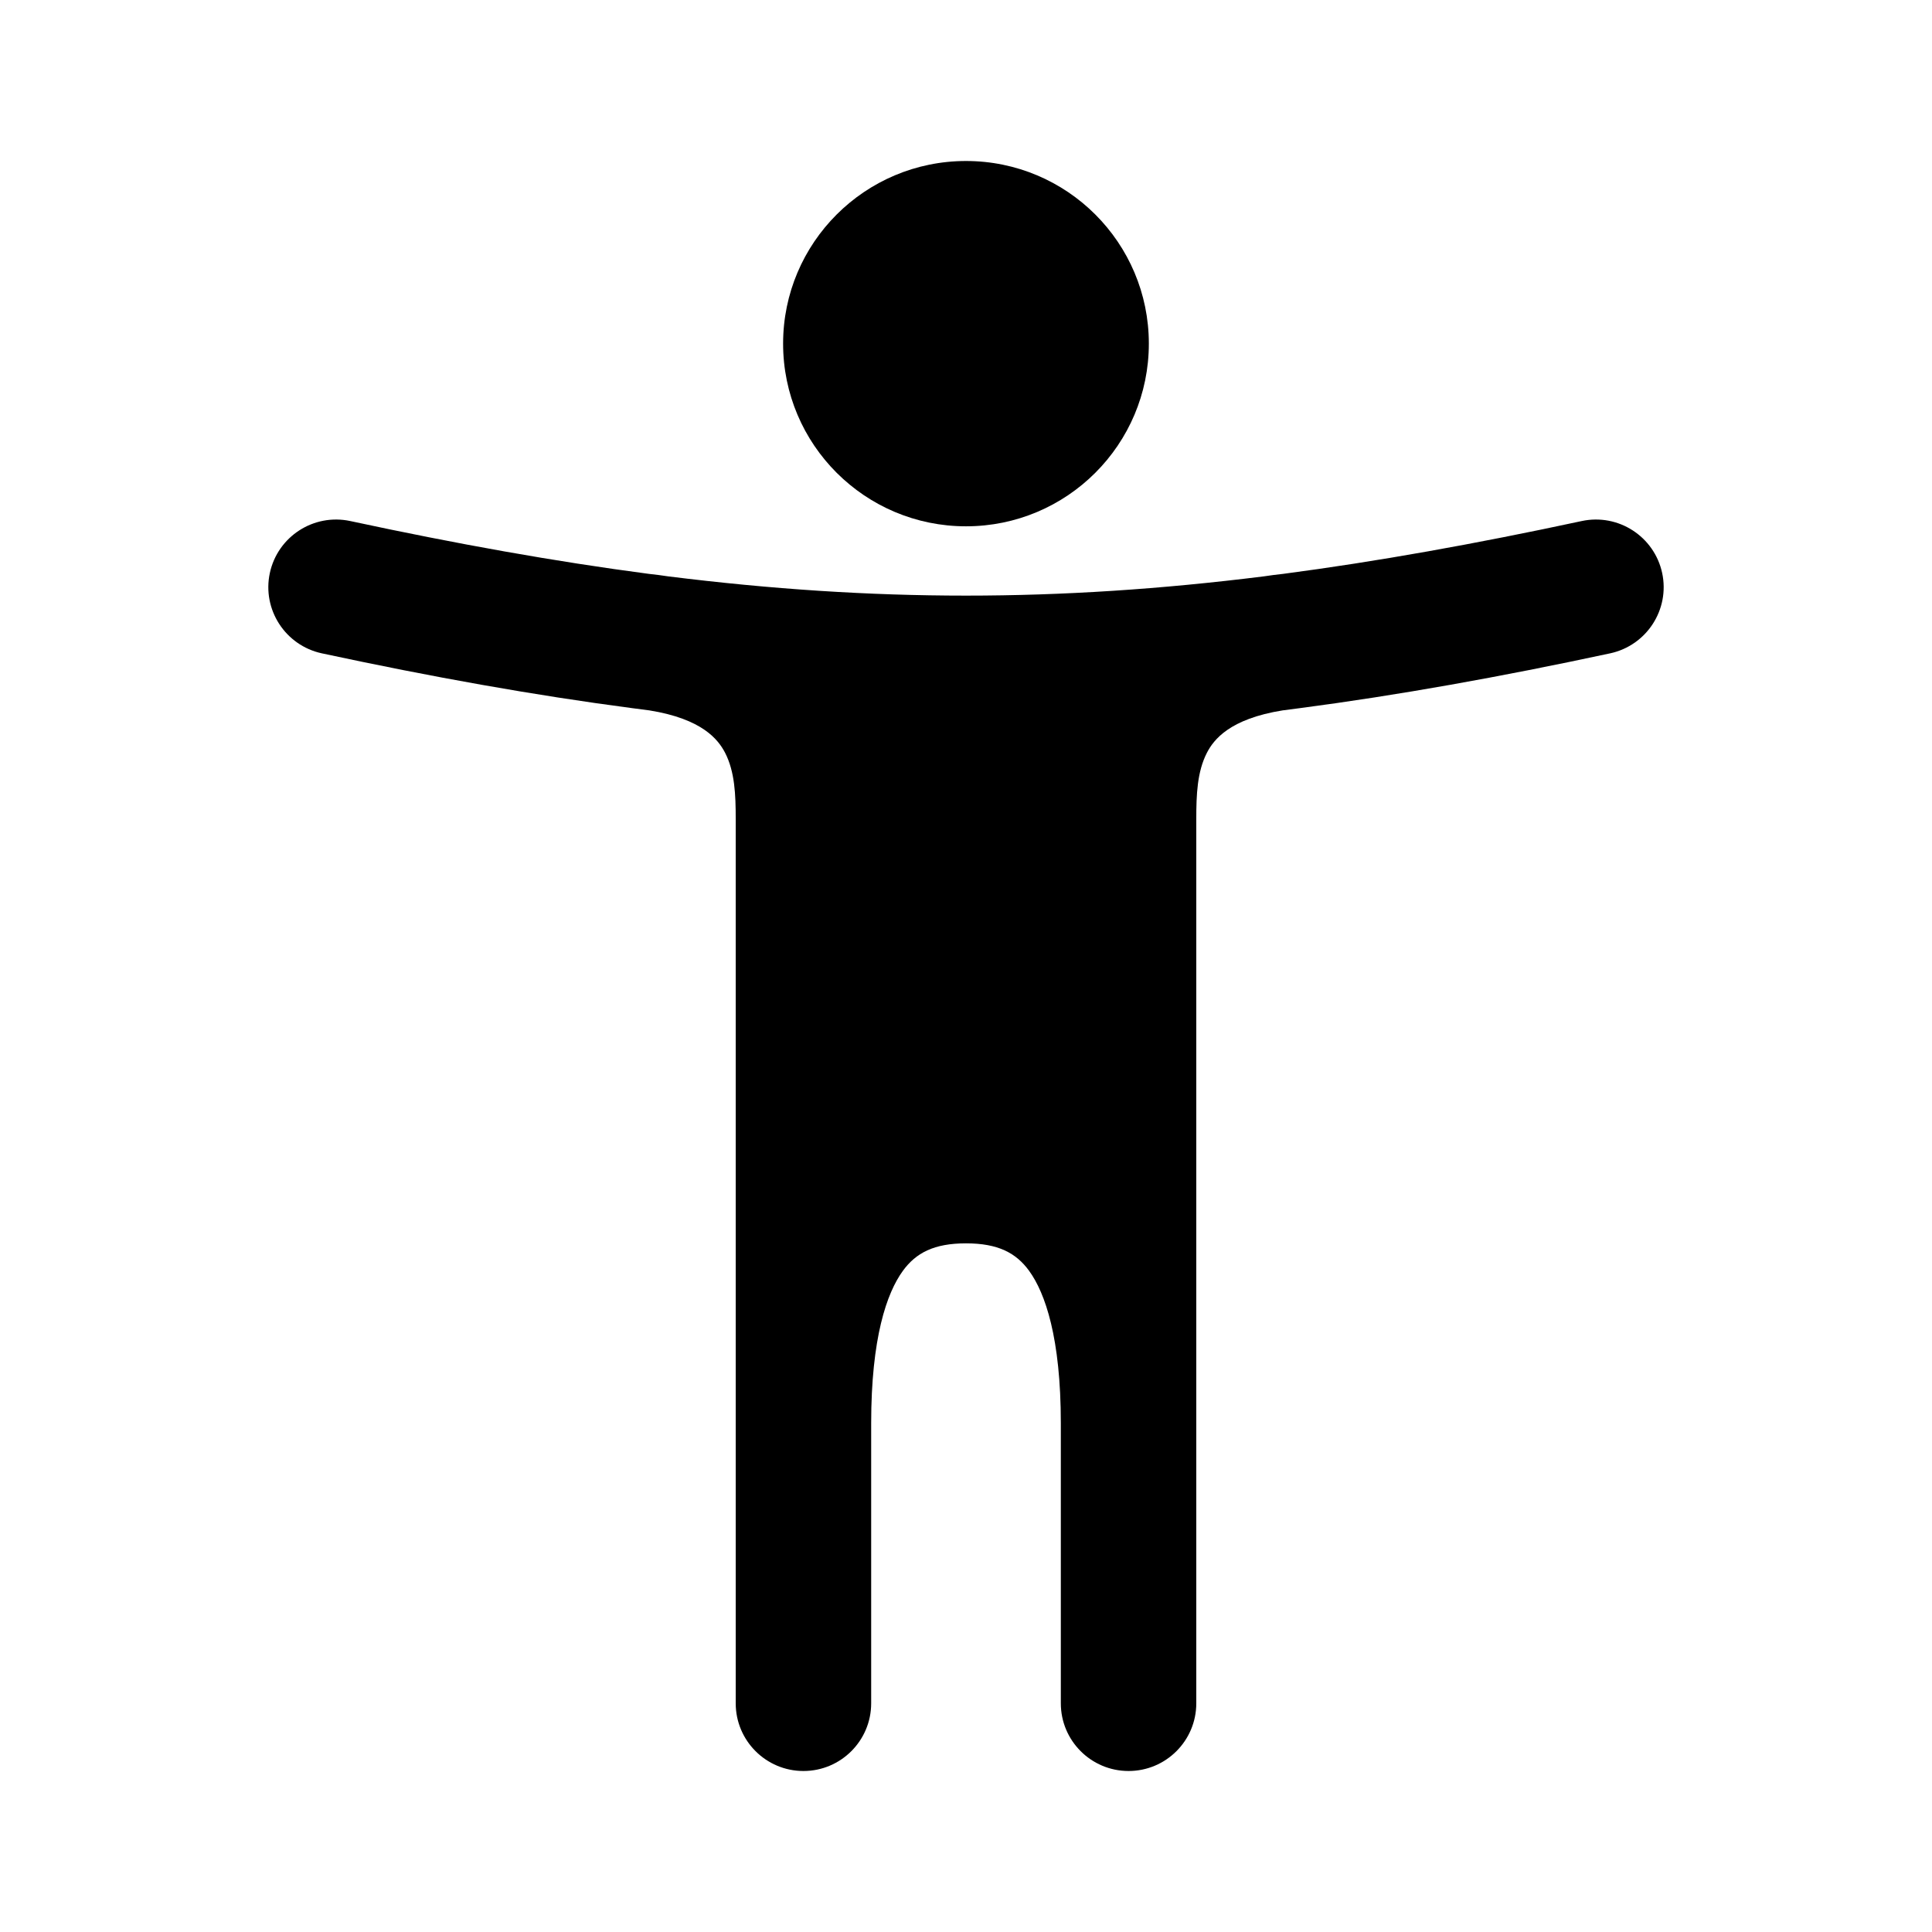
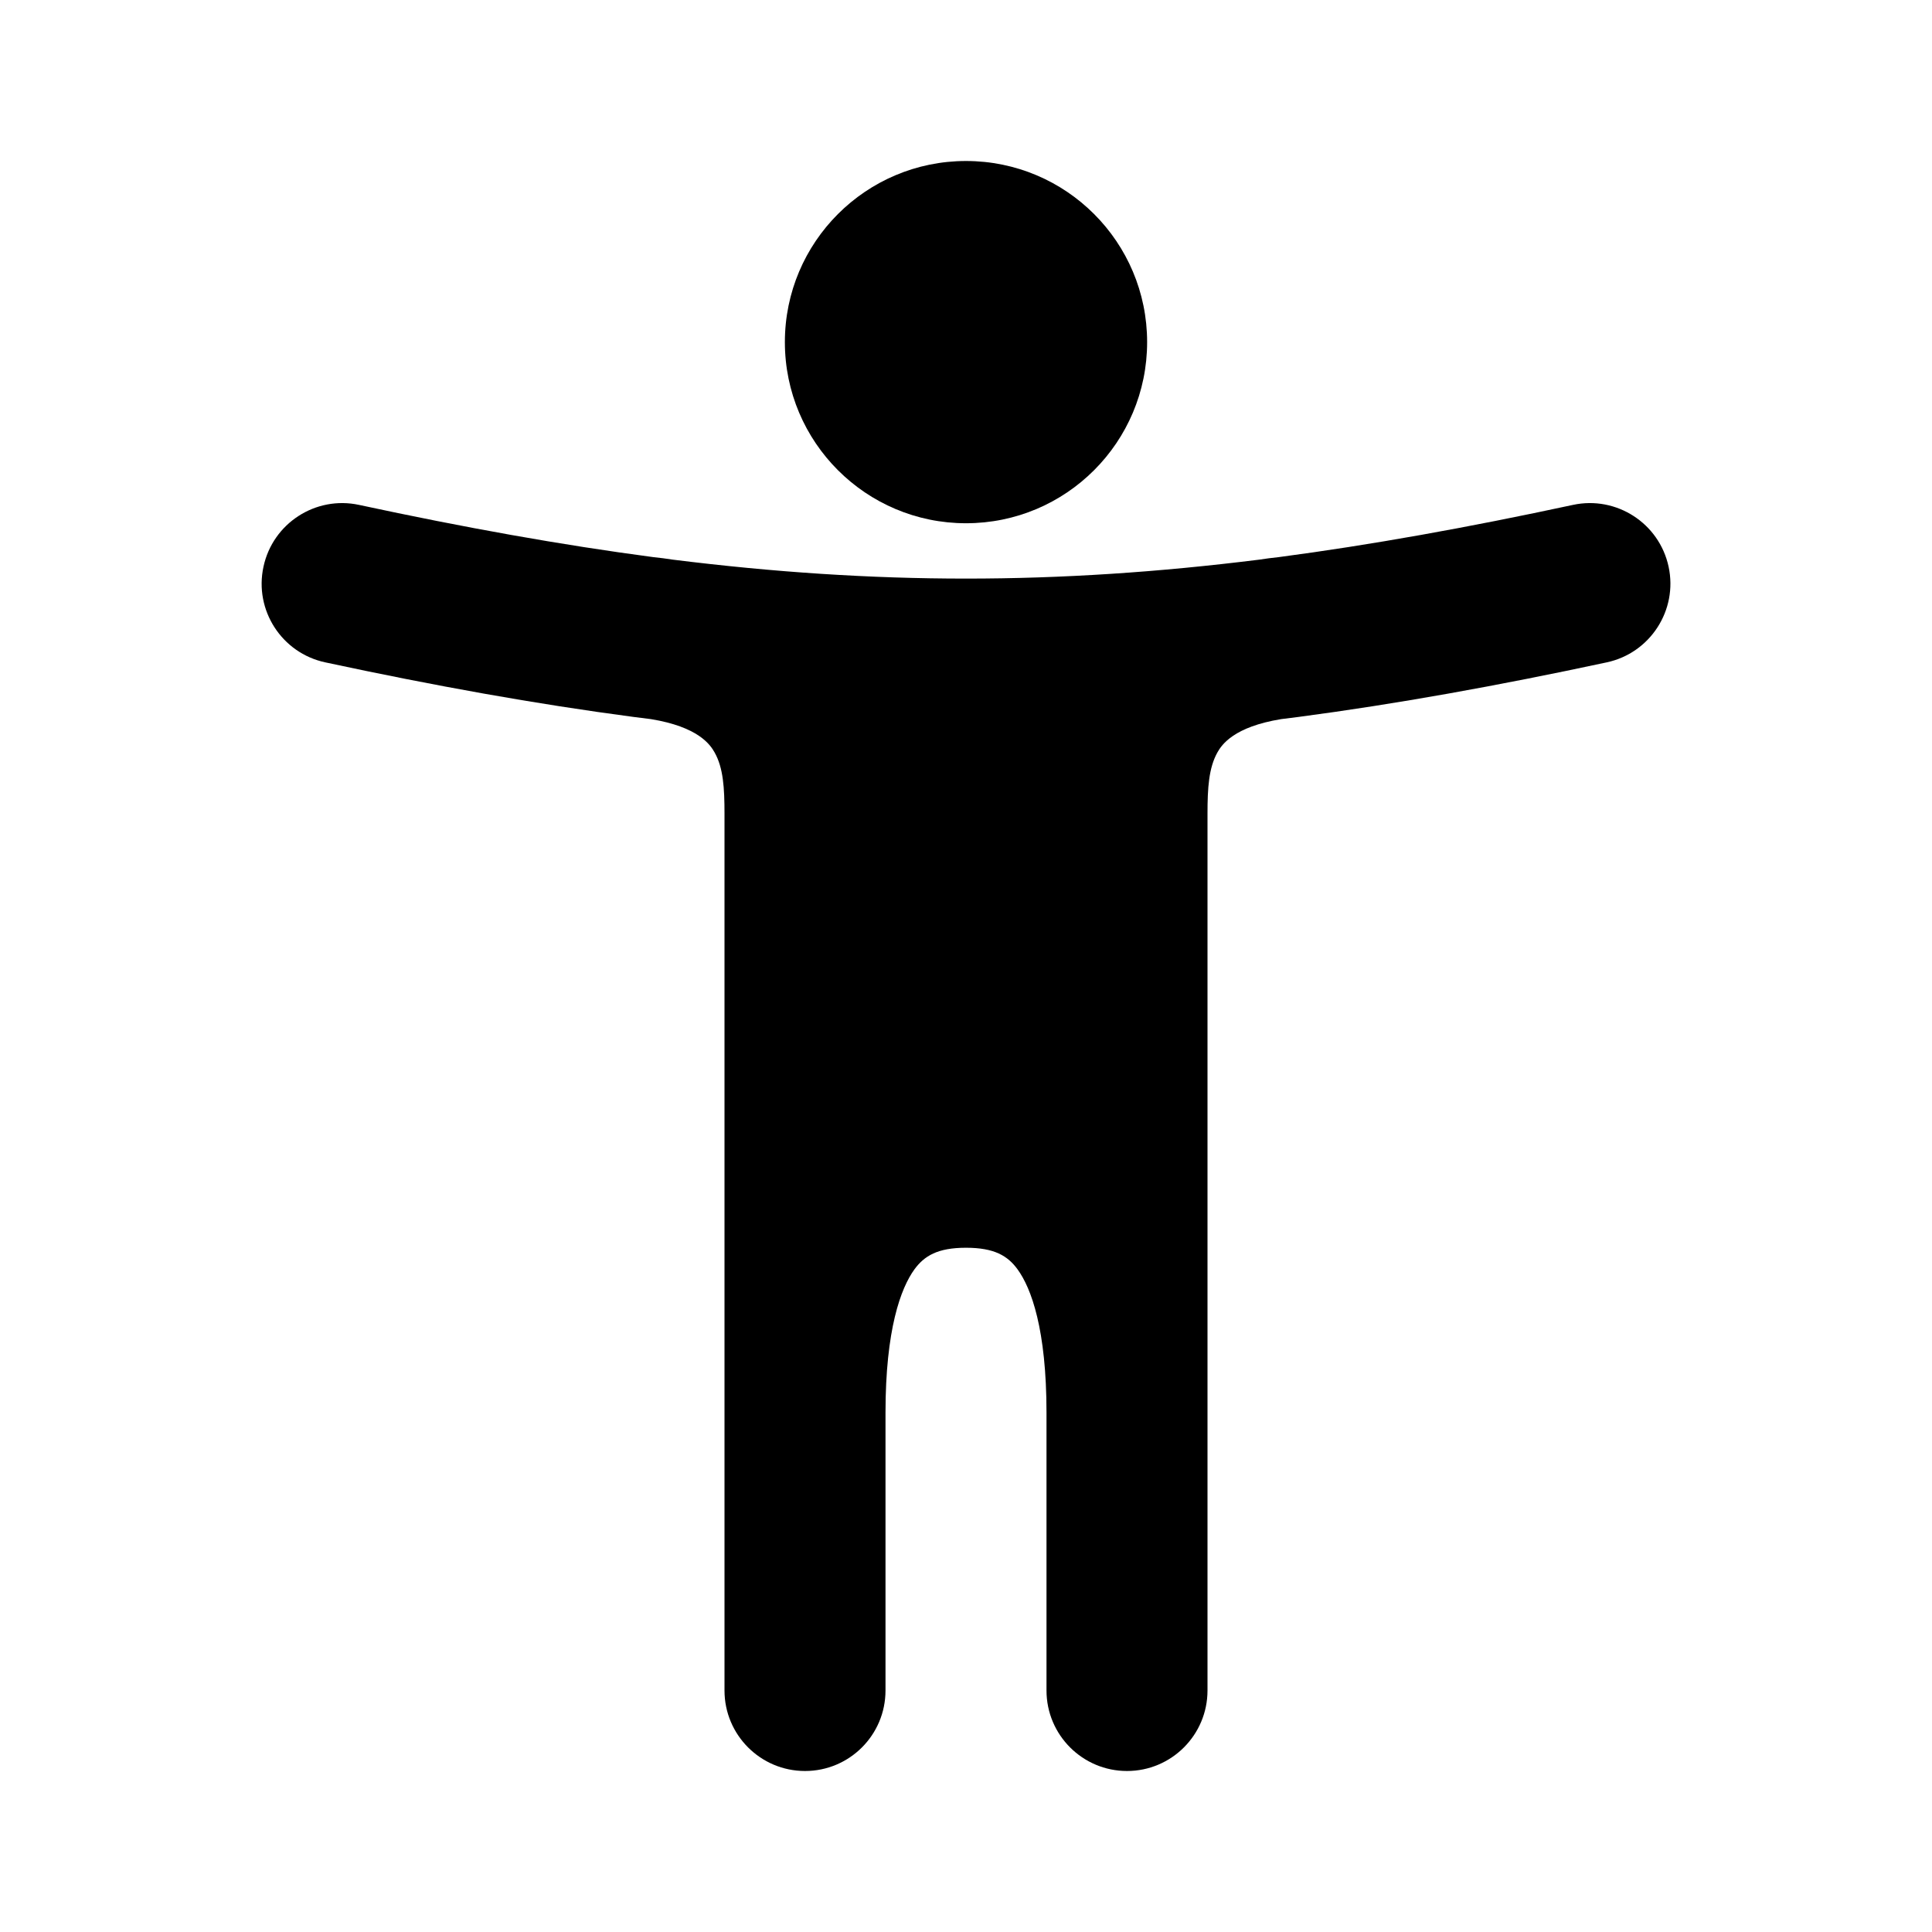
- <svg xmlns="http://www.w3.org/2000/svg" width="36" height="36" viewBox="0 0 36 36" fill="none">
-   <path d="M29.473 9.709C30.154 9.563 30.825 9.996 30.972 10.677C31.118 11.357 30.684 12.027 30.003 12.174C27.953 12.614 26.049 12.955 24.223 13.195C24.115 13.21 24.007 13.224 23.9 13.237C22.913 13.396 22.616 13.78 22.488 14.029C22.308 14.381 22.291 14.803 22.291 15.264V31.739C22.291 32.435 21.726 33 21.029 33C20.332 33 19.767 32.435 19.767 31.739V26.521C19.767 24.93 19.476 24.093 19.176 23.68C18.933 23.346 18.597 23.168 18 23.168C17.403 23.168 17.067 23.346 16.824 23.68C16.523 24.093 16.233 24.93 16.233 26.521V31.739C16.233 32.435 15.668 33 14.971 33C14.274 33 13.709 32.435 13.709 31.739V15.264C13.709 14.803 13.692 14.381 13.512 14.029C13.383 13.78 13.087 13.396 12.1 13.237C11.992 13.224 11.885 13.21 11.777 13.195C9.951 12.955 8.047 12.614 5.997 12.174C5.316 12.027 4.882 11.357 5.028 10.677C5.175 9.996 5.846 9.563 6.527 9.709C8.519 10.137 10.349 10.464 12.089 10.693C12.213 10.706 12.334 10.722 12.452 10.74C16.28 11.218 19.72 11.218 23.548 10.74C23.666 10.722 23.787 10.706 23.911 10.693C25.651 10.464 27.48 10.137 29.473 9.709Z" fill="black" />
-   <path d="M18 3C19.882 3 21.407 4.524 21.407 6.403C21.407 8.283 19.882 9.807 18 9.807C16.118 9.807 14.592 8.283 14.592 6.403C14.592 4.524 16.118 3 18 3Z" fill="black" />
+ <svg xmlns="http://www.w3.org/2000/svg" width="24" height="24" viewBox="0 0 24 24" fill="none">
+   <path d="M12 6.5C13.243 6.5 14.25 5.493 14.25 4.25C14.25 3.007 13.243 2 12 2C10.758 2 9.75 3.007 9.75 4.25C9.75 5.493 10.758 6.5 12 6.5Z" fill="black" />
+   <path fill-rule="evenodd" clip-rule="evenodd" d="M4.46 6.272C3.921 6.156 3.389 6.5 3.273 7.04C3.156 7.58 3.5 8.112 4.04 8.228C5.397 8.519 6.658 8.746 7.87 8.906C7.942 8.915 8.013 8.924 8.085 8.933C8.673 9.029 8.822 9.249 8.877 9.347C8.985 9.539 9 9.786 9 10.108V21C9 21.552 9.448 22 10 22C10.553 22 11 21.552 11 21V17.55C11 16.512 11.191 16.001 11.359 15.769C11.482 15.601 11.647 15.5 12 15.5C12.353 15.5 12.519 15.601 12.641 15.769C12.81 16.001 13 16.512 13 17.55V21C13 21.552 13.448 22 14 22C14.552 22 15 21.552 15 21V10.108C15 9.786 15.016 9.539 15.123 9.347C15.178 9.249 15.328 9.029 15.916 8.933C15.987 8.924 16.059 8.915 16.131 8.906C17.342 8.746 18.603 8.519 19.96 8.228C20.5 8.112 20.844 7.58 20.728 7.04C20.612 6.5 20.08 6.156 19.54 6.272C18.229 6.554 17.026 6.77 15.883 6.921C15.802 6.929 15.722 6.94 15.644 6.952C13.129 7.266 10.871 7.266 8.357 6.952C8.279 6.94 8.199 6.929 8.117 6.921C6.974 6.77 5.772 6.554 4.46 6.272Z" fill="black" />
</svg>
